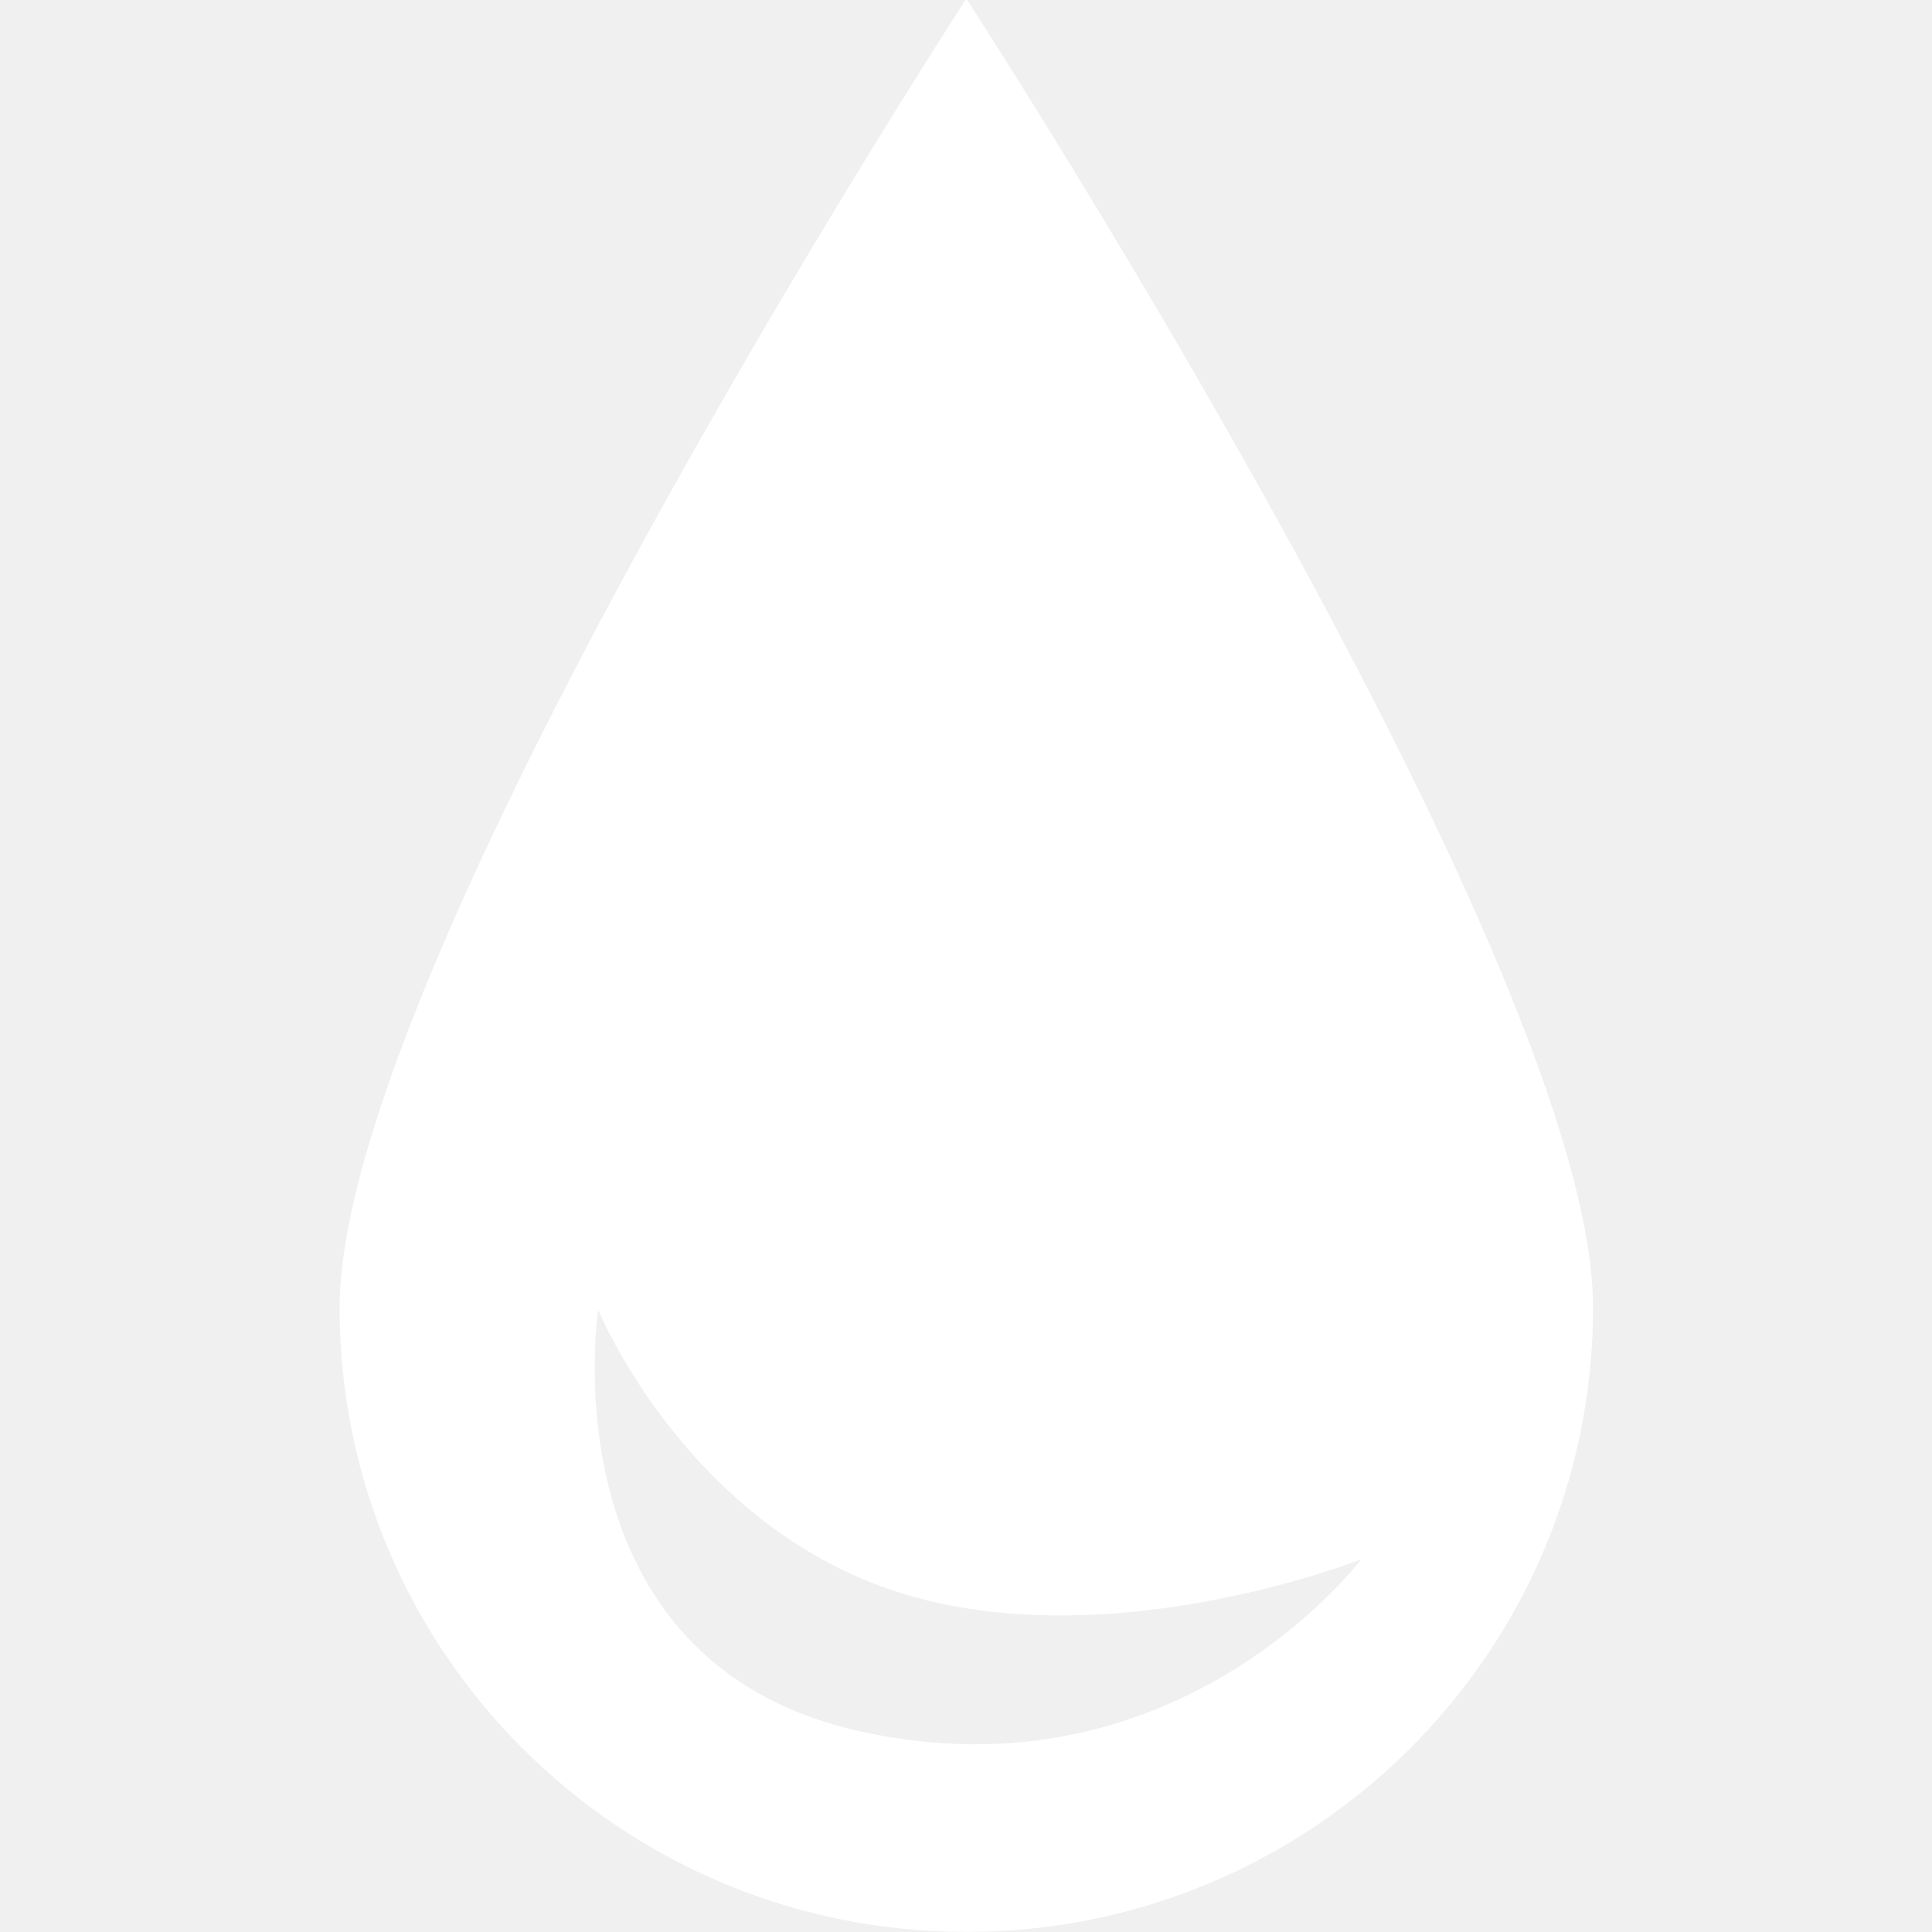
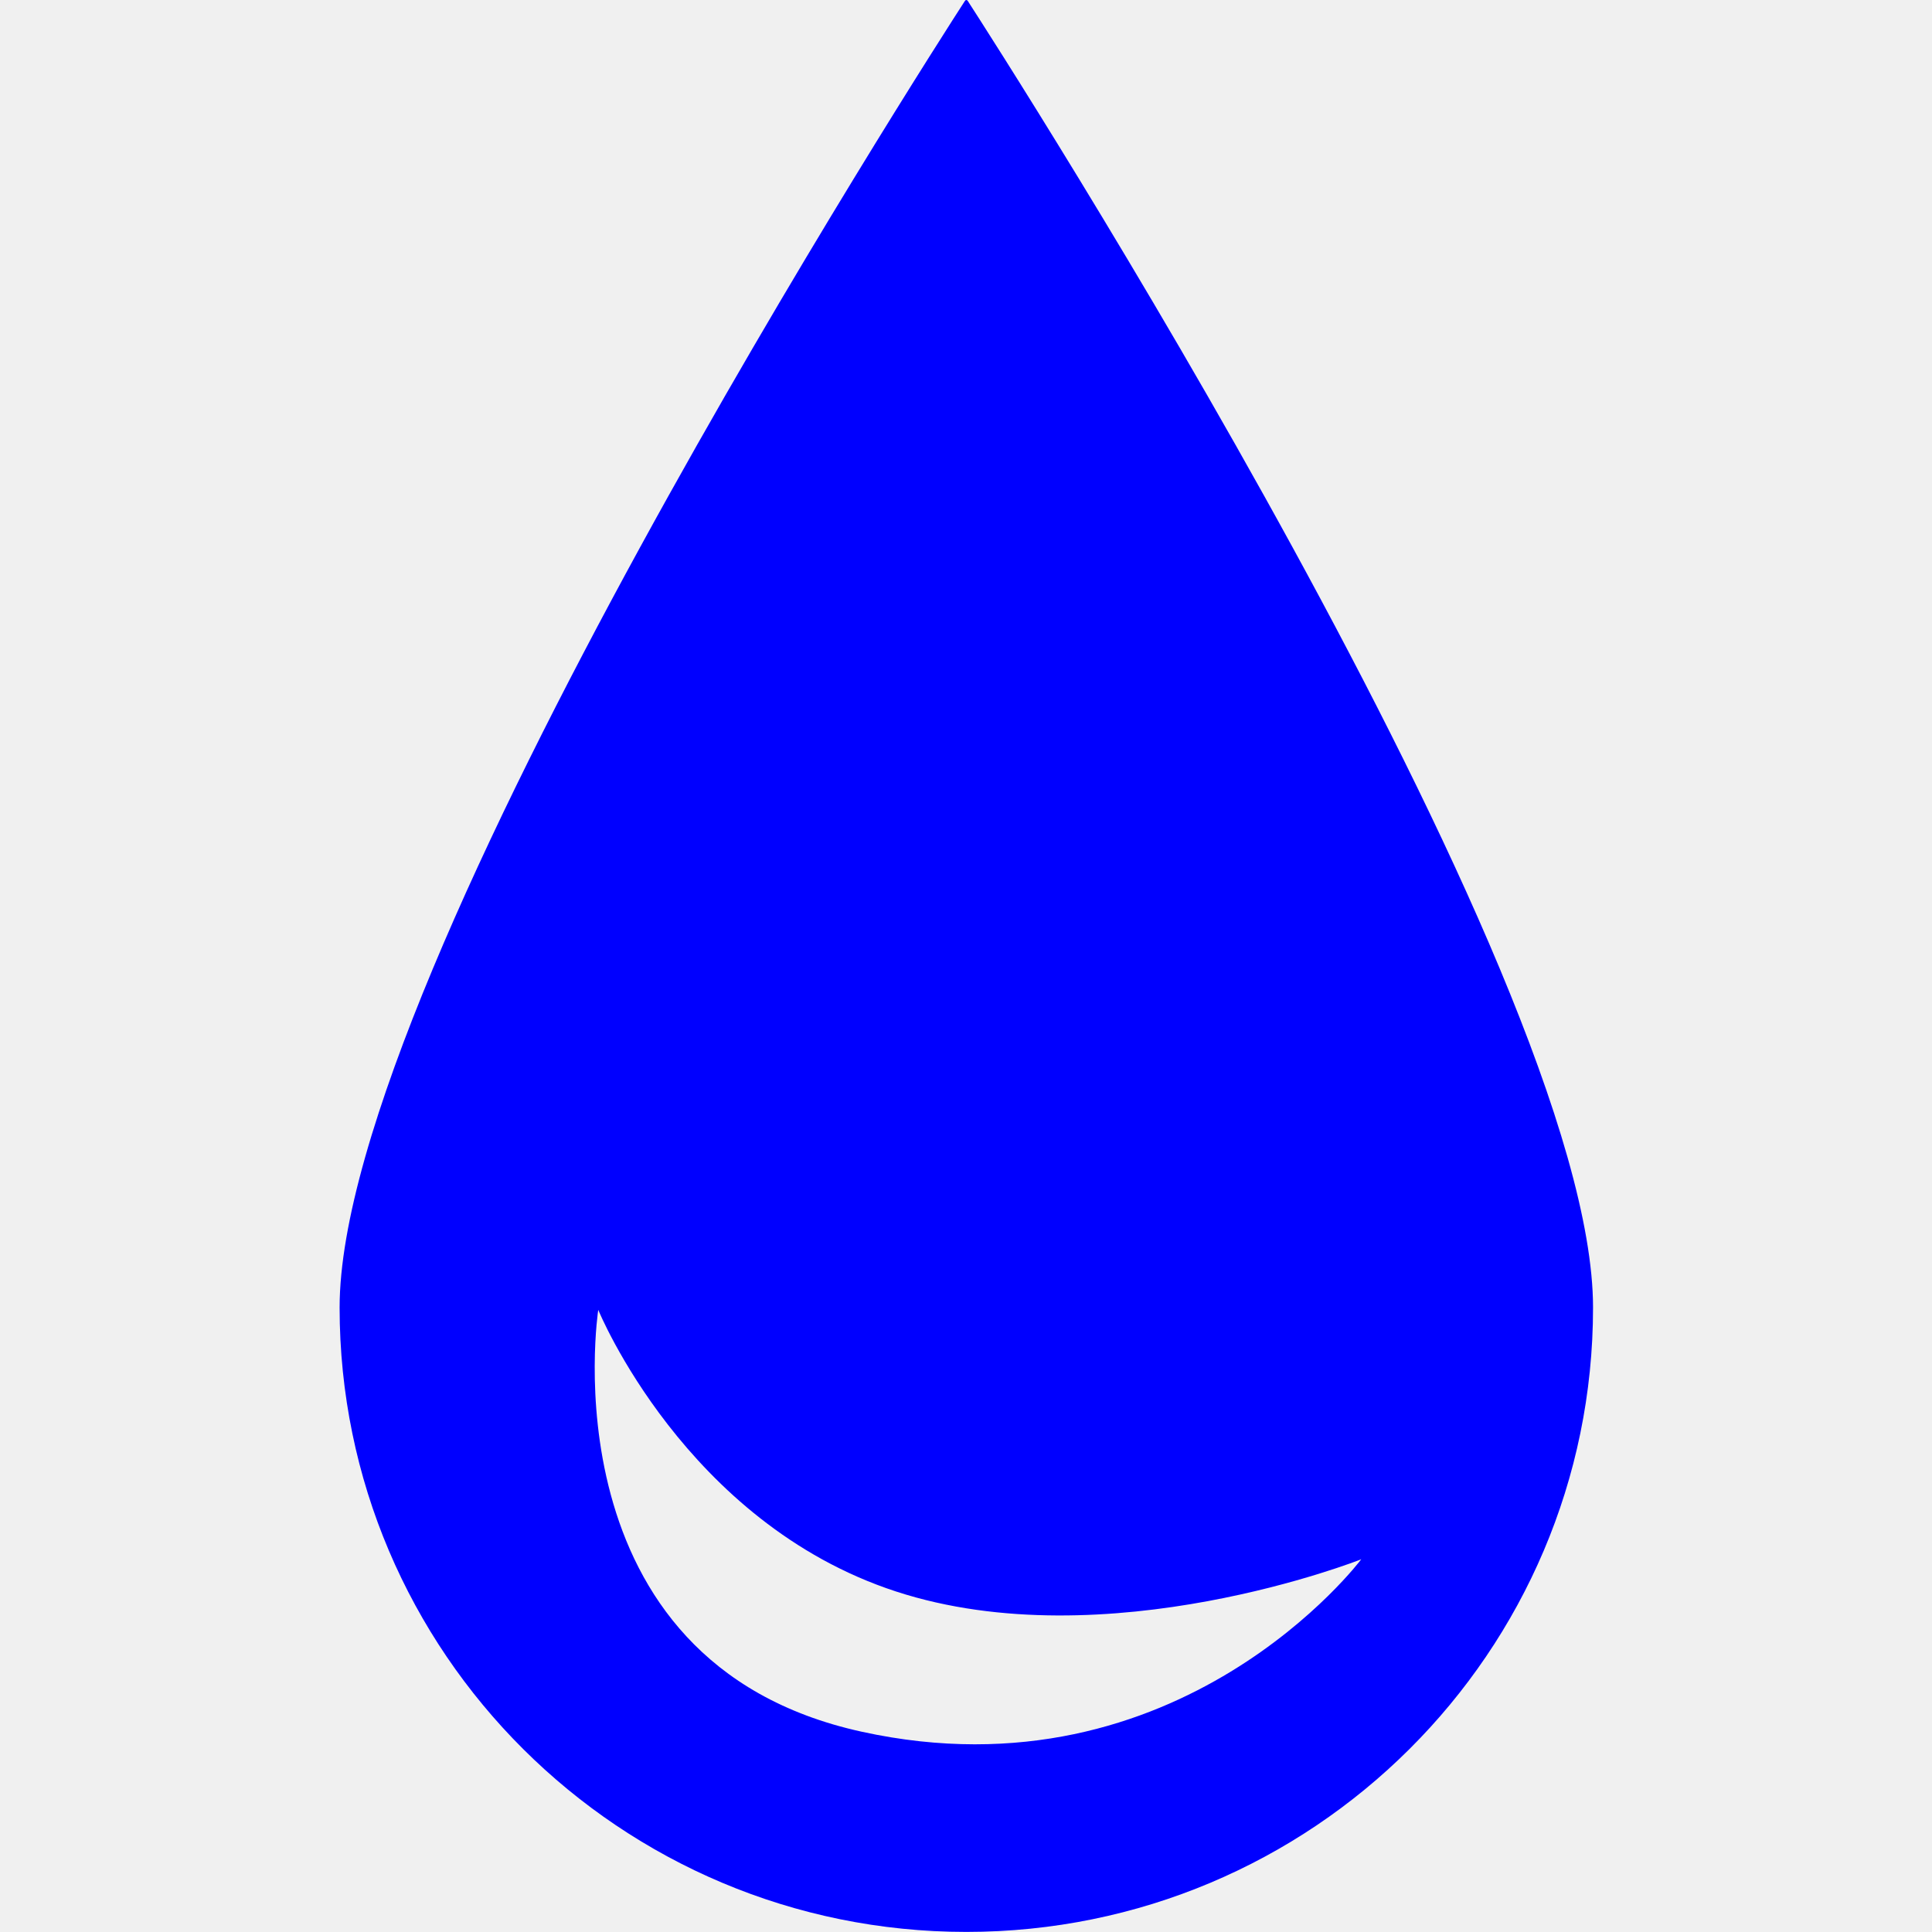
<svg xmlns="http://www.w3.org/2000/svg" width="512" height="512" viewBox="0 0 512 512" fill="none">
-   <path fill-rule="evenodd" clip-rule="evenodd" d="M422.172 346.515C422.172 437.897 347.813 511.977 256.086 511.977C164.359 511.977 90 437.897 90 346.515C90 257.639 247.102 13.548 255.718 0.228C255.915 -0.076 256.258 -0.076 256.454 0.228C265.07 13.548 422.172 257.639 422.172 346.515ZM228.4 458.931C144.12 440.49 158.542 347.13 158.542 347.13C158.542 347.13 181.556 403.488 237.405 421.744C293.253 439.999 360.745 413.225 360.745 413.225C360.745 413.225 312.68 477.371 228.4 458.931Z" fill="white" />
+   <path fill-rule="evenodd" clip-rule="evenodd" d="M422.172 346.515C422.172 437.897 347.813 511.977 256.086 511.977C164.359 511.977 90 437.897 90 346.515C90 257.639 247.102 13.548 255.718 0.228C255.915 -0.076 256.258 -0.076 256.454 0.228C265.07 13.548 422.172 257.639 422.172 346.515ZM228.4 458.931C144.12 440.49 158.542 347.13 158.542 347.13C158.542 347.13 181.556 403.488 237.405 421.744C293.253 439.999 360.745 413.225 360.745 413.225C360.745 413.225 312.68 477.371 228.4 458.931Z" fill="blue" />
</svg>
